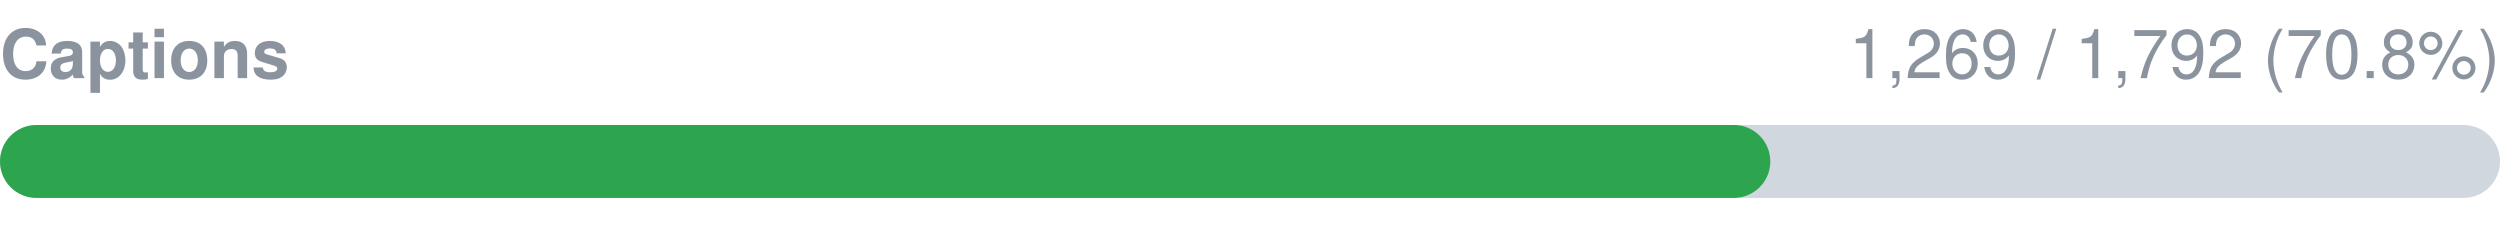
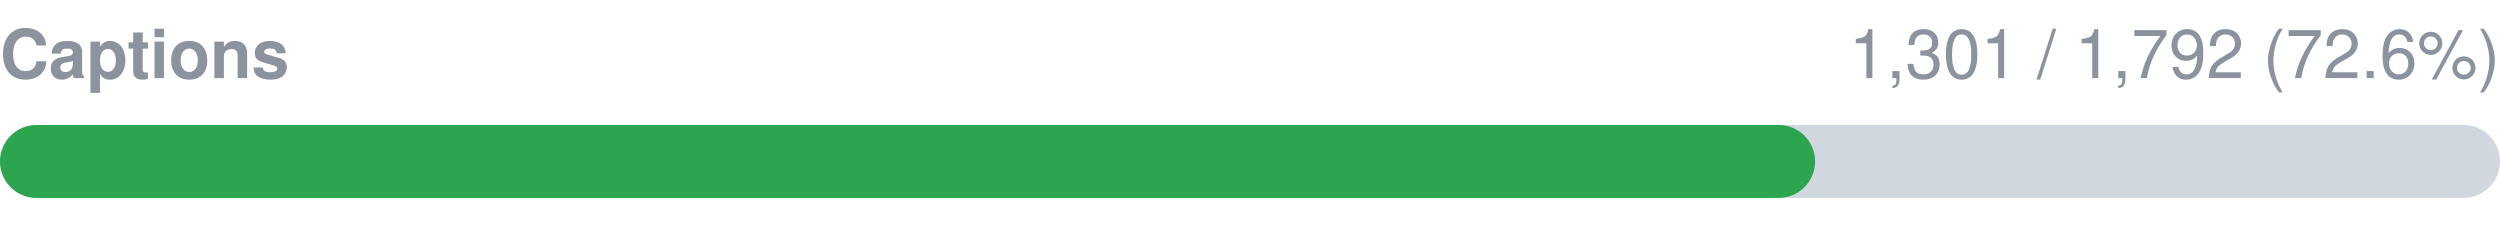
<svg xmlns="http://www.w3.org/2000/svg" width="480" height="44" viewBox="0 0 480 44" role="img">
  <text x="0" y="15" font-family="-apple-system,Segoe UI,Helvetica,Arial,sans-serif" font-size="13" font-weight="600" fill="#8b949e">Captions</text>
-   <text x="480" y="15" font-family="-apple-system,Segoe UI,Helvetica,Arial,sans-serif" font-size="13" text-anchor="end" fill="#8b949e">1,269 / 1,792 (70.8%)</text>
+   <text x="480" y="15" font-family="-apple-system,Segoe UI,Helvetica,Arial,sans-serif" font-size="13" text-anchor="end" fill="#8b949e">1,301 / 1,792 (72.6%)</text>
  <rect x="0" y="24" width="480" height="14" rx="7" fill="#d0d7de" />
-   <rect x="0" y="24" width="339.9" height="14" rx="7" fill="#2da44e" />
+   <rect x="0" y="24" width="348.5" height="14" rx="7" fill="#2da44e" />
</svg>
